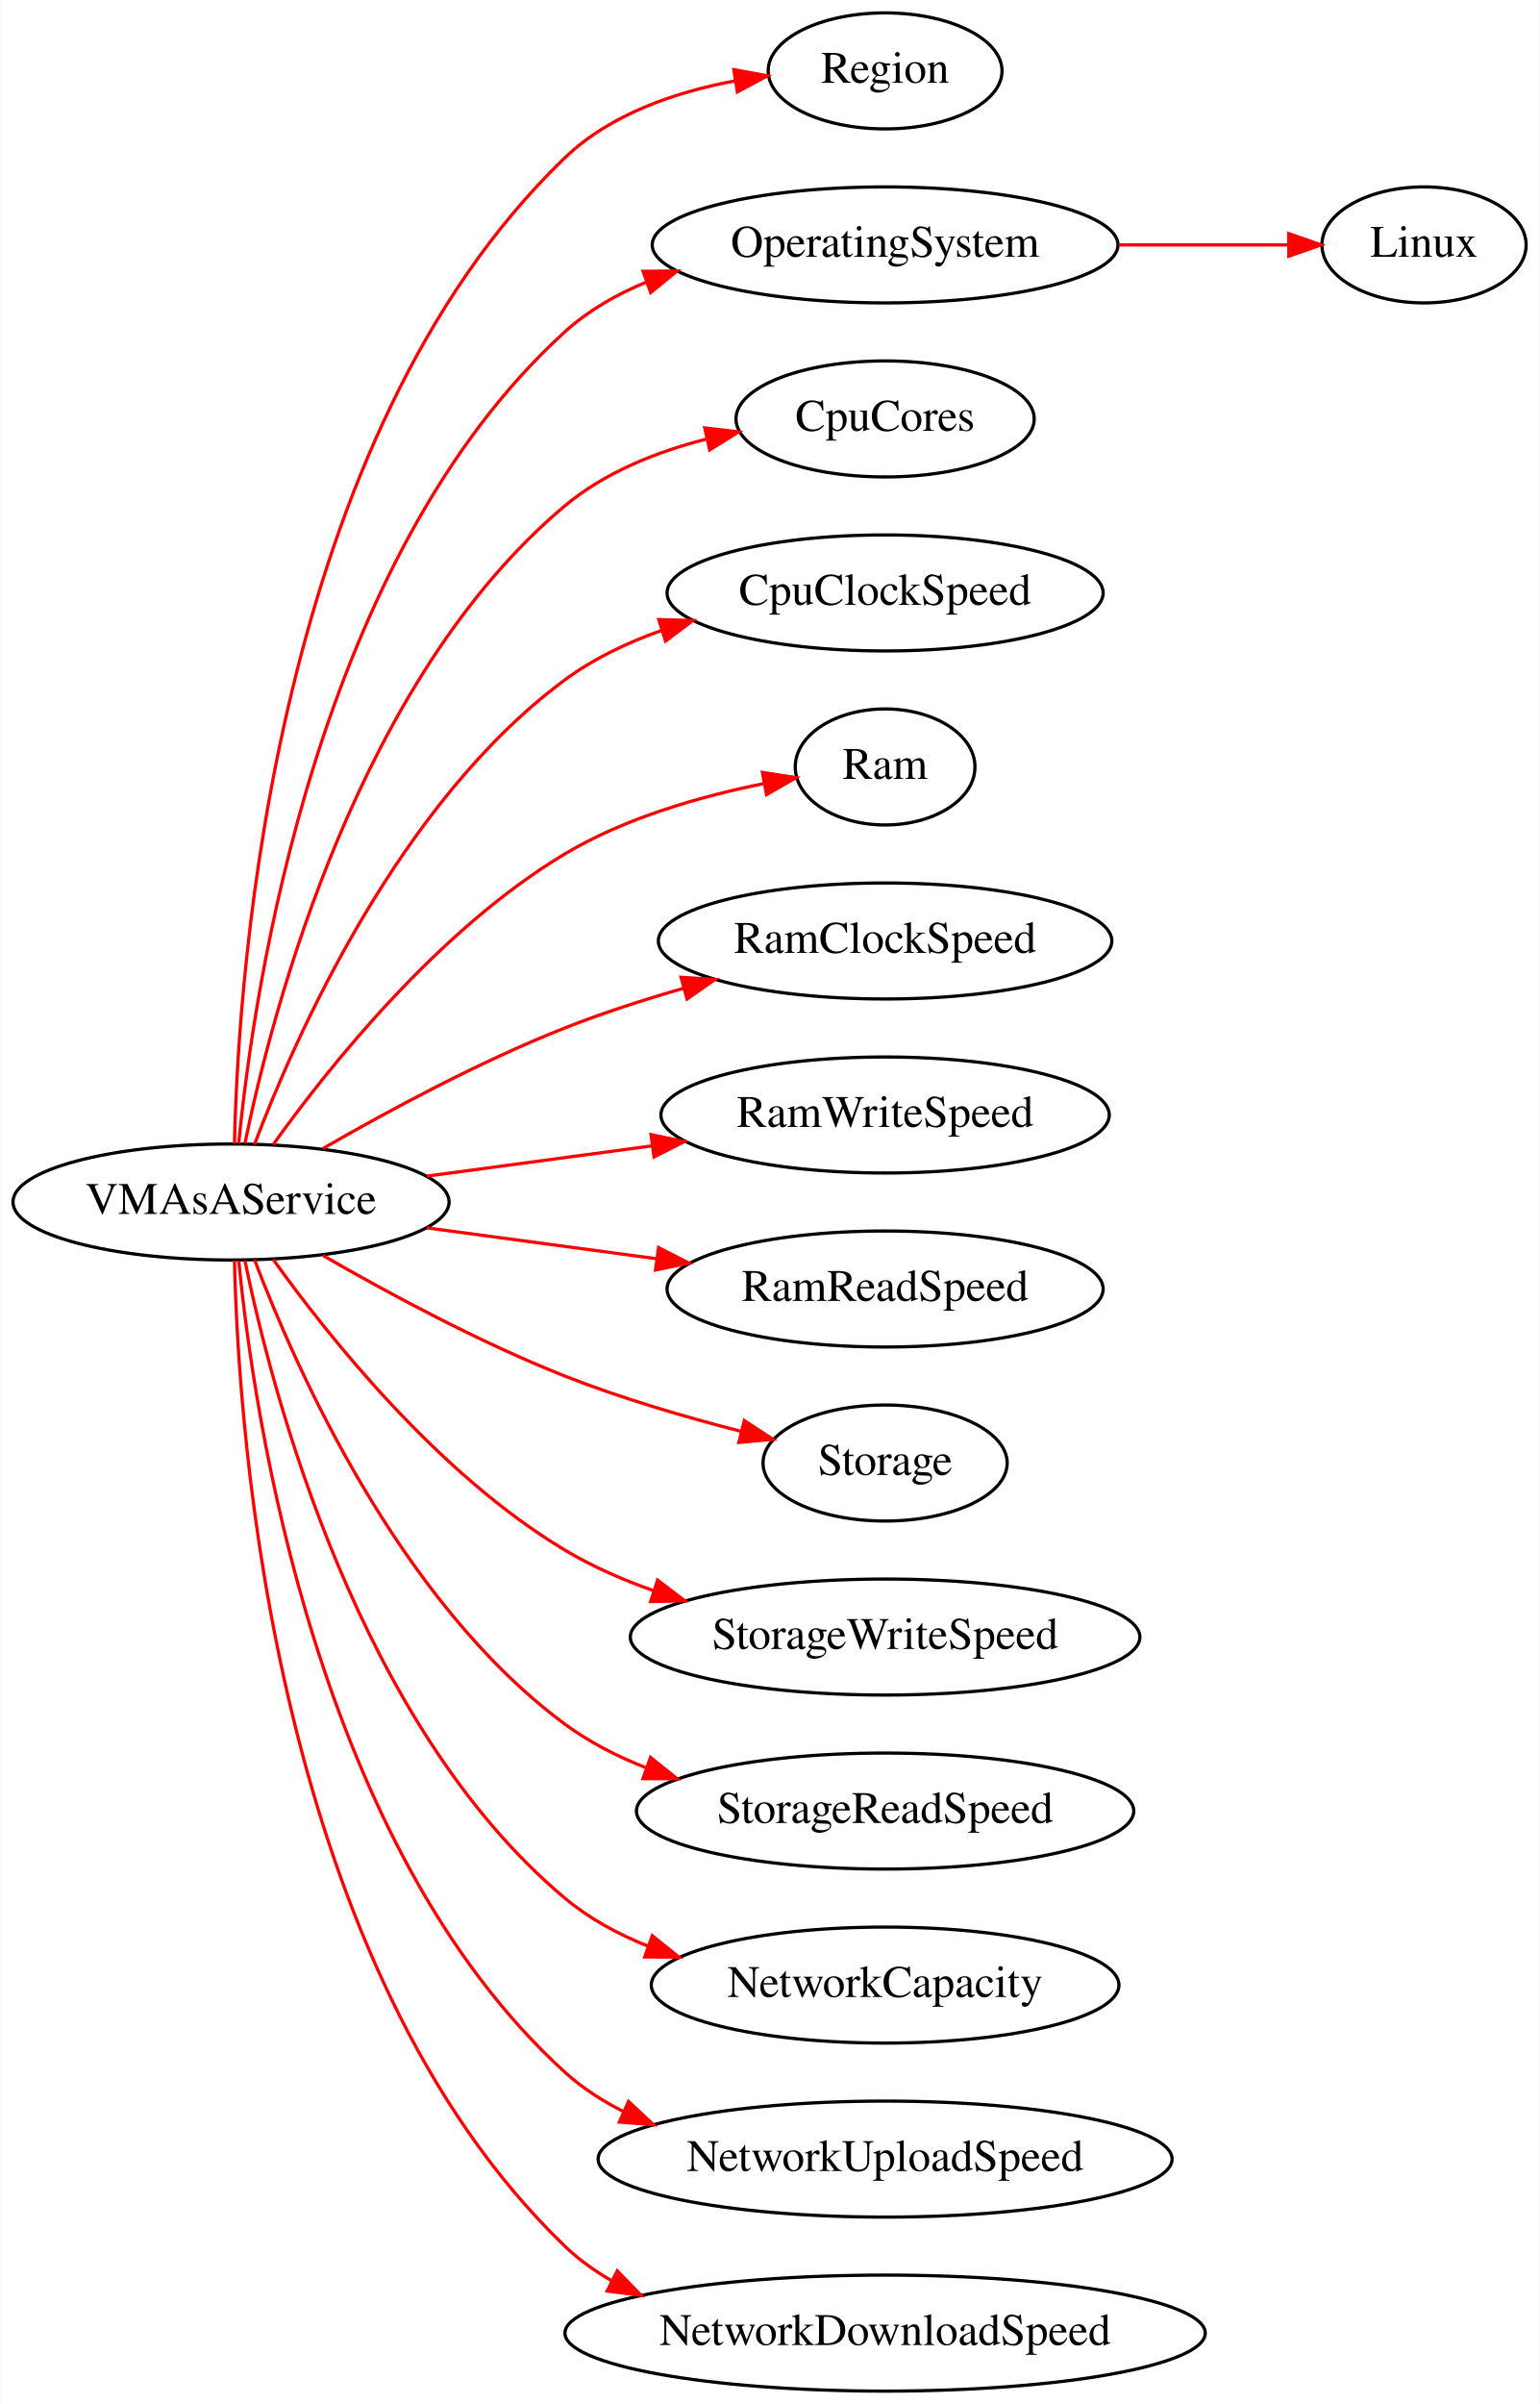
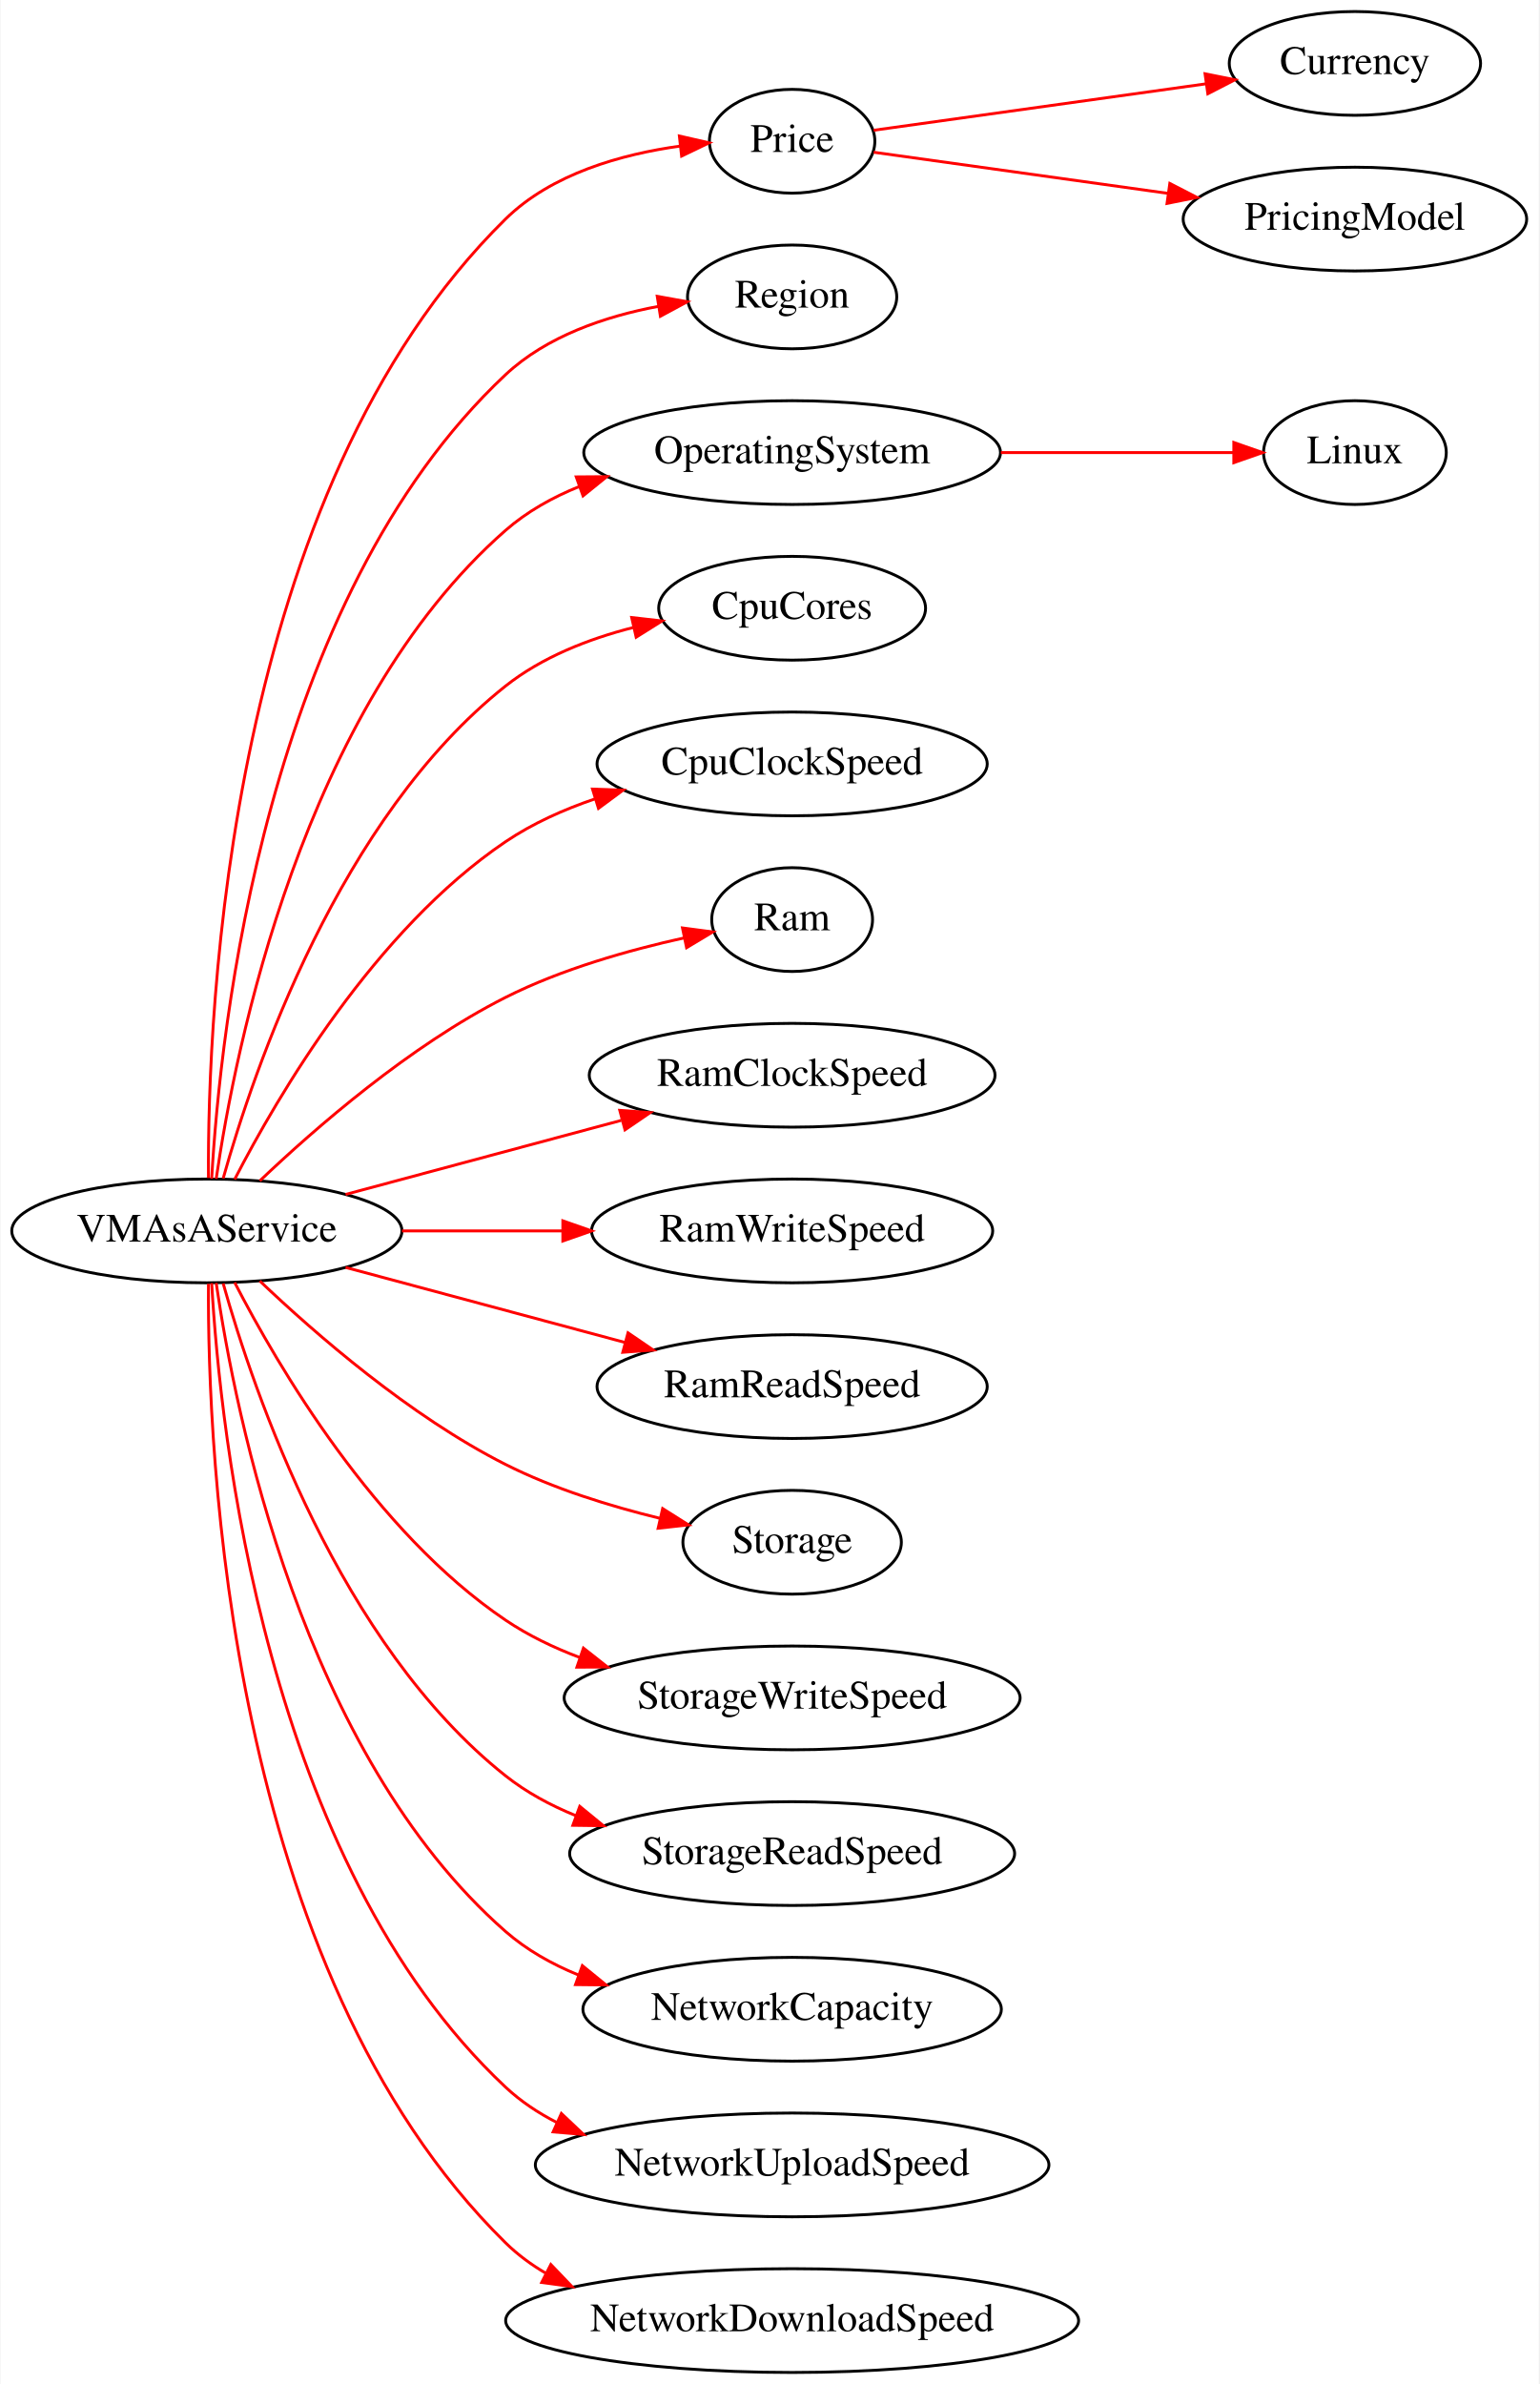
- <svg xmlns="http://www.w3.org/2000/svg" width="478pt" height="746pt" viewBox="0.00 0.00 477.76 746.00">
-   <g id="graph0" class="graph" transform="scale(1 1) rotate(0) translate(4 742)">
-     <polygon fill="white" stroke="none" points="-4,4 -4,-742 473.765,-742 473.765,4 -4,4" />
+ <svg xmlns="http://www.w3.org/2000/svg" width="534pt" height="827pt" viewBox="0.00 0.00 533.66 827.00">
+   <g id="graph0" class="graph" transform="scale(1 1) rotate(0) translate(4 823)">
+     <polygon fill="white" stroke="none" points="-4,4 -4,-823 529.66,-823 529.66,4 -4,4" />
    <g id="node1" class="node">
-       <ellipse fill="none" stroke="black" cx="67.594" cy="-369" rx="67.688" ry="18" />
-       <text text-anchor="middle" x="67.594" y="-365.3" font-family="Times,serif" font-size="14.00">VMAsAService</text>
+       <ellipse fill="none" stroke="black" cx="67.594" cy="-396" rx="67.688" ry="18" />
+       <text text-anchor="middle" x="67.594" y="-392.3" font-family="Times,serif" font-size="14.00">VMAsAService</text>
    </g>
    <g id="node2" class="node">
+       <ellipse fill="none" stroke="black" cx="270.629" cy="-774" rx="28.695" ry="18" />
+       <text text-anchor="middle" x="270.629" y="-770.3" font-family="Times,serif" font-size="14.00">Price</text>
+     </g>
+     <g id="edge1" class="edge">
+       <path fill="none" stroke="red" d="M68.145,-414.356C67.775,-472.158 74.774,-652.18 171.188,-747 187.185,-762.733 211.438,-769.508 231.867,-772.337" />
+       <polygon fill="red" stroke="red" points="231.507,-775.819 241.835,-773.458 232.289,-768.863 231.507,-775.819" />
+     </g>
+     <g id="node5" class="node">
      <ellipse fill="none" stroke="black" cx="270.629" cy="-720" rx="36.294" ry="18" />
      <text text-anchor="middle" x="270.629" y="-716.3" font-family="Times,serif" font-size="14.00">Region</text>
    </g>
-     <g id="edge1" class="edge">
-       <path fill="none" stroke="red" d="M68.663,-387.125C69.892,-441.777 81.245,-606.496 171.188,-693 185.306,-706.578 205.584,-713.465 224.071,-716.907" />
-       <polygon fill="red" stroke="red" points="223.684,-720.389 234.107,-718.485 224.772,-713.474 223.684,-720.389" />
+     <g id="edge4" class="edge">
+       <path fill="none" stroke="red" d="M69.265,-414.102C72.185,-465.706 87.795,-614.852 171.188,-693 185.481,-706.394 205.783,-713.255 224.24,-716.728" />
+       <polygon fill="red" stroke="red" points="223.828,-720.207 234.255,-718.329 224.933,-713.294 223.828,-720.207" />
    </g>
-     <g id="node3" class="node">
+     <g id="node6" class="node">
      <ellipse fill="none" stroke="black" cx="270.629" cy="-666" rx="72.287" ry="18" />
      <text text-anchor="middle" x="270.629" y="-662.3" font-family="Times,serif" font-size="14.00">OperatingSystem</text>
    </g>
-     <g id="edge2" class="edge">
-       <path fill="none" stroke="red" d="M69.989,-387.216C74.704,-435.742 94.373,-569.187 171.188,-639 178.516,-645.66 187.334,-650.699 196.644,-654.507" />
-       <polygon fill="red" stroke="red" points="195.486,-657.81 206.08,-657.919 197.866,-651.227 195.486,-657.81" />
+     <g id="edge5" class="edge">
+       <path fill="none" stroke="red" d="M70.828,-414.053C77.381,-459.105 100.752,-577.286 171.188,-639 178.636,-645.525 187.522,-650.489 196.864,-654.261" />
+       <polygon fill="red" stroke="red" points="195.727,-657.571 206.321,-657.649 198.088,-650.981 195.727,-657.571" />
    </g>
-     <g id="node5" class="node">
+     <g id="node8" class="node">
      <ellipse fill="none" stroke="black" cx="270.629" cy="-612" rx="46.292" ry="18" />
      <text text-anchor="middle" x="270.629" y="-608.3" font-family="Times,serif" font-size="14.00">CpuCores</text>
    </g>
-     <g id="edge4" class="edge">
-       <path fill="none" stroke="red" d="M71.91,-387.204C80.461,-428.812 107.233,-531.401 171.188,-585 183.555,-595.365 199.579,-601.772 215.093,-605.726" />
-       <polygon fill="red" stroke="red" points="214.647,-609.213 225.171,-607.987 216.18,-602.383 214.647,-609.213" />
+     <g id="edge7" class="edge">
+       <path fill="none" stroke="red" d="M73.248,-414.206C83.873,-452.01 113.565,-539.293 171.188,-585 183.83,-595.028 199.933,-601.338 215.435,-605.307" />
+       <polygon fill="red" stroke="red" points="214.966,-608.789 225.493,-607.592 216.517,-601.963 214.966,-608.789" />
    </g>
-     <g id="node6" class="node">
+     <g id="node9" class="node">
      <ellipse fill="none" stroke="black" cx="270.629" cy="-558" rx="67.688" ry="18" />
      <text text-anchor="middle" x="270.629" y="-554.3" font-family="Times,serif" font-size="14.00">CpuClockSpeed</text>
    </g>
-     <g id="edge5" class="edge">
-       <path fill="none" stroke="red" d="M74.89,-386.922C87.62,-420.491 119.671,-492.885 171.188,-531 180.078,-537.577 190.482,-542.552 201.135,-546.315" />
-       <polygon fill="red" stroke="red" points="200.361,-549.741 210.952,-549.441 202.485,-543.072 200.361,-549.741" />
+     <g id="edge8" class="edge">
+       <path fill="none" stroke="red" d="M77.236,-413.884C92.22,-442.968 125.823,-500.341 171.188,-531 180.557,-537.332 191.371,-542.185 202.328,-545.902" />
+       <polygon fill="red" stroke="red" points="201.373,-549.271 211.961,-548.886 203.444,-542.584 201.373,-549.271" />
    </g>
-     <g id="node7" class="node">
+     <g id="node10" class="node">
      <ellipse fill="none" stroke="black" cx="270.629" cy="-504" rx="27.895" ry="18" />
      <text text-anchor="middle" x="270.629" y="-500.3" font-family="Times,serif" font-size="14.00">Ram</text>
    </g>
-     <g id="edge6" class="edge">
-       <path fill="none" stroke="red" d="M80.653,-386.79C97.903,-410.861 131.912,-453.49 171.188,-477 190.006,-488.264 213.636,-494.948 233.027,-498.847" />
-       <polygon fill="red" stroke="red" points="232.55,-502.318 243.019,-500.689 233.82,-495.434 232.55,-502.318" />
+     <g id="edge9" class="edge">
+       <path fill="none" stroke="red" d="M85.951,-413.36C105.21,-431.69 137.972,-460.211 171.188,-477 190.628,-486.826 214.093,-493.44 233.237,-497.662" />
+       <polygon fill="red" stroke="red" points="232.588,-501.102 243.091,-499.712 234.013,-494.249 232.588,-501.102" />
    </g>
-     <g id="node8" class="node">
+     <g id="node11" class="node">
      <ellipse fill="none" stroke="black" cx="270.629" cy="-450" rx="70.388" ry="18" />
      <text text-anchor="middle" x="270.629" y="-446.3" font-family="Times,serif" font-size="14.00">RamClockSpeed</text>
    </g>
-     <g id="edge7" class="edge">
-       <path fill="none" stroke="red" d="M96.123,-385.59C116.349,-397.253 144.791,-412.576 171.188,-423 182.894,-427.622 195.68,-431.758 208.047,-435.321" />
-       <polygon fill="red" stroke="red" points="207.274,-438.739 217.847,-438.054 209.155,-431.996 207.274,-438.739" />
+     <g id="edge10" class="edge">
+       <path fill="none" stroke="red" d="M115.728,-408.661C144.297,-416.335 180.972,-426.186 211.353,-434.346" />
+       <polygon fill="red" stroke="red" points="210.829,-437.83 221.394,-437.044 212.645,-431.069 210.829,-437.83" />
    </g>
-     <g id="node9" class="node">
+     <g id="node12" class="node">
      <ellipse fill="none" stroke="black" cx="270.629" cy="-396" rx="69.588" ry="18" />
      <text text-anchor="middle" x="270.629" y="-392.3" font-family="Times,serif" font-size="14.00">RamWriteSpeed</text>
    </g>
-     <g id="edge8" class="edge">
-       <path fill="none" stroke="red" d="M128.367,-377.028C150.346,-379.98 175.454,-383.352 198.346,-386.426" />
-       <polygon fill="red" stroke="red" points="197.969,-389.907 208.346,-387.769 198.901,-382.969 197.969,-389.907" />
+     <g id="edge11" class="edge">
+       <path fill="none" stroke="red" d="M135.257,-396C153.097,-396 172.549,-396 190.972,-396" />
+       <polygon fill="red" stroke="red" points="191.084,-399.5 201.084,-396 191.084,-392.5 191.084,-399.5" />
    </g>
-     <g id="node10" class="node">
+     <g id="node13" class="node">
      <ellipse fill="none" stroke="black" cx="270.629" cy="-342" rx="67.688" ry="18" />
      <text text-anchor="middle" x="270.629" y="-338.3" font-family="Times,serif" font-size="14.00">RamReadSpeed</text>
    </g>
-     <g id="edge9" class="edge">
-       <path fill="none" stroke="red" d="M128.367,-360.972C150.749,-357.966 176.376,-354.524 199.604,-351.405" />
-       <polygon fill="red" stroke="red" points="200.294,-354.844 209.739,-350.043 199.363,-347.906 200.294,-354.844" />
+     <g id="edge12" class="edge">
+       <path fill="none" stroke="red" d="M115.728,-383.339C144.736,-375.548 182.099,-365.511 212.747,-357.279" />
+       <polygon fill="red" stroke="red" points="213.693,-360.649 222.443,-354.675 211.877,-353.889 213.693,-360.649" />
    </g>
-     <g id="node11" class="node">
+     <g id="node14" class="node">
      <ellipse fill="none" stroke="black" cx="270.629" cy="-288" rx="37.894" ry="18" />
      <text text-anchor="middle" x="270.629" y="-284.3" font-family="Times,serif" font-size="14.00">Storage</text>
    </g>
-     <g id="edge10" class="edge">
-       <path fill="none" stroke="red" d="M96.123,-352.41C116.349,-340.747 144.791,-325.424 171.188,-315 188.687,-308.09 208.602,-302.267 225.92,-297.819" />
-       <polygon fill="red" stroke="red" points="226.922,-301.177 235.778,-295.361 225.228,-294.384 226.922,-301.177" />
+     <g id="edge13" class="edge">
+       <path fill="none" stroke="red" d="M85.951,-378.64C105.21,-360.31 137.972,-331.789 171.188,-315 187.847,-306.58 207.462,-300.518 224.78,-296.299" />
+       <polygon fill="red" stroke="red" points="225.711,-299.676 234.672,-294.024 224.142,-292.854 225.711,-299.676" />
    </g>
-     <g id="node12" class="node">
+     <g id="node15" class="node">
      <ellipse fill="none" stroke="black" cx="270.629" cy="-234" rx="79.087" ry="18" />
      <text text-anchor="middle" x="270.629" y="-230.3" font-family="Times,serif" font-size="14.00">StorageWriteSpeed</text>
    </g>
-     <g id="edge11" class="edge">
-       <path fill="none" stroke="red" d="M80.653,-351.21C97.903,-327.139 131.912,-284.51 171.188,-261 179.684,-255.914 189.161,-251.762 198.786,-248.379" />
-       <polygon fill="red" stroke="red" points="200,-251.665 208.429,-245.246 197.837,-245.007 200,-251.665" />
+     <g id="edge14" class="edge">
+       <path fill="none" stroke="red" d="M77.236,-378.116C92.22,-349.032 125.823,-291.659 171.188,-261 179.034,-255.697 187.894,-251.432 197.003,-248.002" />
+       <polygon fill="red" stroke="red" points="198.232,-251.28 206.552,-244.721 195.958,-244.66 198.232,-251.28" />
    </g>
-     <g id="node13" class="node">
+     <g id="node16" class="node">
      <ellipse fill="none" stroke="black" cx="270.629" cy="-180" rx="77.187" ry="18" />
      <text text-anchor="middle" x="270.629" y="-176.3" font-family="Times,serif" font-size="14.00">StorageReadSpeed</text>
    </g>
-     <g id="edge12" class="edge">
-       <path fill="none" stroke="red" d="M74.89,-351.078C87.62,-317.509 119.671,-245.115 171.188,-207 178.801,-201.368 187.525,-196.91 196.564,-193.383" />
-       <polygon fill="red" stroke="red" points="197.798,-196.659 206.065,-190.033 195.471,-190.057 197.798,-196.659" />
+     <g id="edge15" class="edge">
+       <path fill="none" stroke="red" d="M73.248,-377.794C83.873,-339.99 113.565,-252.707 171.188,-207 178.427,-201.258 186.801,-196.735 195.548,-193.172" />
+       <polygon fill="red" stroke="red" points="196.952,-196.385 205.148,-189.671 194.554,-189.809 196.952,-196.385" />
    </g>
-     <g id="node14" class="node">
+     <g id="node17" class="node">
      <ellipse fill="none" stroke="black" cx="270.629" cy="-126" rx="72.588" ry="18" />
      <text text-anchor="middle" x="270.629" y="-122.3" font-family="Times,serif" font-size="14.00">NetworkCapacity</text>
    </g>
-     <g id="edge13" class="edge">
-       <path fill="none" stroke="red" d="M71.91,-350.796C80.461,-309.188 107.233,-206.599 171.188,-153 178.777,-146.64 187.743,-141.77 197.123,-138.042" />
-       <polygon fill="red" stroke="red" points="198.348,-141.321 206.606,-134.683 196.011,-134.723 198.348,-141.321" />
+     <g id="edge16" class="edge">
+       <path fill="none" stroke="red" d="M70.828,-377.947C77.381,-332.895 100.752,-214.714 171.188,-153 178.509,-146.586 187.219,-141.681 196.386,-137.933" />
+       <polygon fill="red" stroke="red" points="197.852,-141.125 206.065,-134.432 195.471,-134.543 197.852,-141.125" />
    </g>
-     <g id="node15" class="node">
+     <g id="node18" class="node">
      <ellipse fill="none" stroke="black" cx="270.629" cy="-72" rx="89.084" ry="18" />
      <text text-anchor="middle" x="270.629" y="-68.3" font-family="Times,serif" font-size="14.00">NetworkUploadSpeed</text>
    </g>
-     <g id="edge14" class="edge">
-       <path fill="none" stroke="red" d="M69.989,-350.784C74.704,-302.258 94.373,-168.813 171.188,-99 176.598,-94.083 182.82,-90.05 189.453,-86.743" />
-       <polygon fill="red" stroke="red" points="190.969,-89.9 198.713,-82.67 188.151,-83.493 190.969,-89.9" />
+     <g id="edge17" class="edge">
+       <path fill="none" stroke="red" d="M69.265,-377.898C72.185,-326.294 87.795,-177.148 171.188,-99 176.478,-94.043 182.59,-89.981 189.128,-86.654" />
+       <polygon fill="red" stroke="red" points="190.574,-89.841 198.269,-82.558 187.712,-83.453 190.574,-89.841" />
    </g>
-     <g id="node16" class="node">
+     <g id="node19" class="node">
      <ellipse fill="none" stroke="black" cx="270.629" cy="-18" rx="99.382" ry="18" />
      <text text-anchor="middle" x="270.629" y="-14.3" font-family="Times,serif" font-size="14.00">NetworkDownloadSpeed</text>
    </g>
-     <g id="edge15" class="edge">
-       <path fill="none" stroke="red" d="M68.663,-350.875C69.892,-296.223 81.245,-131.504 171.188,-45 175.525,-40.829 180.443,-37.289 185.712,-34.287" />
-       <polygon fill="red" stroke="red" points="187.479,-37.317 194.869,-29.725 184.358,-31.052 187.479,-37.317" />
+     <g id="edge18" class="edge">
+       <path fill="none" stroke="red" d="M68.145,-377.644C67.775,-319.842 74.774,-139.82 171.188,-45 175.397,-40.861 180.178,-37.341 185.31,-34.351" />
+       <polygon fill="red" stroke="red" points="186.918,-37.459 194.24,-29.801 183.74,-31.222 186.918,-37.459" />
+     </g>
+     <g id="node3" class="node">
+       <ellipse fill="none" stroke="black" cx="465.865" cy="-801" rx="43.592" ry="18" />
+       <text text-anchor="middle" x="465.865" y="-797.3" font-family="Times,serif" font-size="14.00">Currency</text>
+     </g>
+     <g id="edge2" class="edge">
+       <path fill="none" stroke="red" d="M298.905,-777.811C328.765,-781.983 377.3,-788.765 414.188,-793.919" />
+       <polygon fill="red" stroke="red" points="413.871,-797.409 424.259,-795.326 414.84,-790.476 413.871,-797.409" />
    </g>
    <g id="node4" class="node">
-       <ellipse fill="none" stroke="black" cx="437.918" cy="-666" rx="31.695" ry="18" />
-       <text text-anchor="middle" x="437.918" y="-662.3" font-family="Times,serif" font-size="14.00">Linux</text>
+       <ellipse fill="none" stroke="black" cx="465.865" cy="-747" rx="59.59" ry="18" />
+       <text text-anchor="middle" x="465.865" y="-743.3" font-family="Times,serif" font-size="14.00">PricingModel</text>
    </g>
    <g id="edge3" class="edge">
-       <path fill="none" stroke="red" d="M343.166,-666C361.202,-666 379.956,-666 395.909,-666" />
-       <polygon fill="red" stroke="red" points="395.952,-669.5 405.952,-666 395.952,-662.5 395.952,-669.5" />
+       <path fill="none" stroke="red" d="M298.905,-770.189C325.323,-766.498 366.359,-760.764 401.015,-755.921" />
+       <polygon fill="red" stroke="red" points="401.652,-759.367 411.071,-754.516 400.683,-752.434 401.652,-759.367" />
+     </g>
+     <g id="node7" class="node">
+       <ellipse fill="none" stroke="black" cx="465.865" cy="-666" rx="31.695" ry="18" />
+       <text text-anchor="middle" x="465.865" y="-662.3" font-family="Times,serif" font-size="14.00">Linux</text>
+     </g>
+     <g id="edge6" class="edge">
+       <path fill="none" stroke="red" d="M343.034,-666C370.165,-666 400.147,-666 423.579,-666" />
+       <polygon fill="red" stroke="red" points="423.851,-669.5 433.851,-666 423.851,-662.5 423.851,-669.5" />
    </g>
  </g>
</svg>
